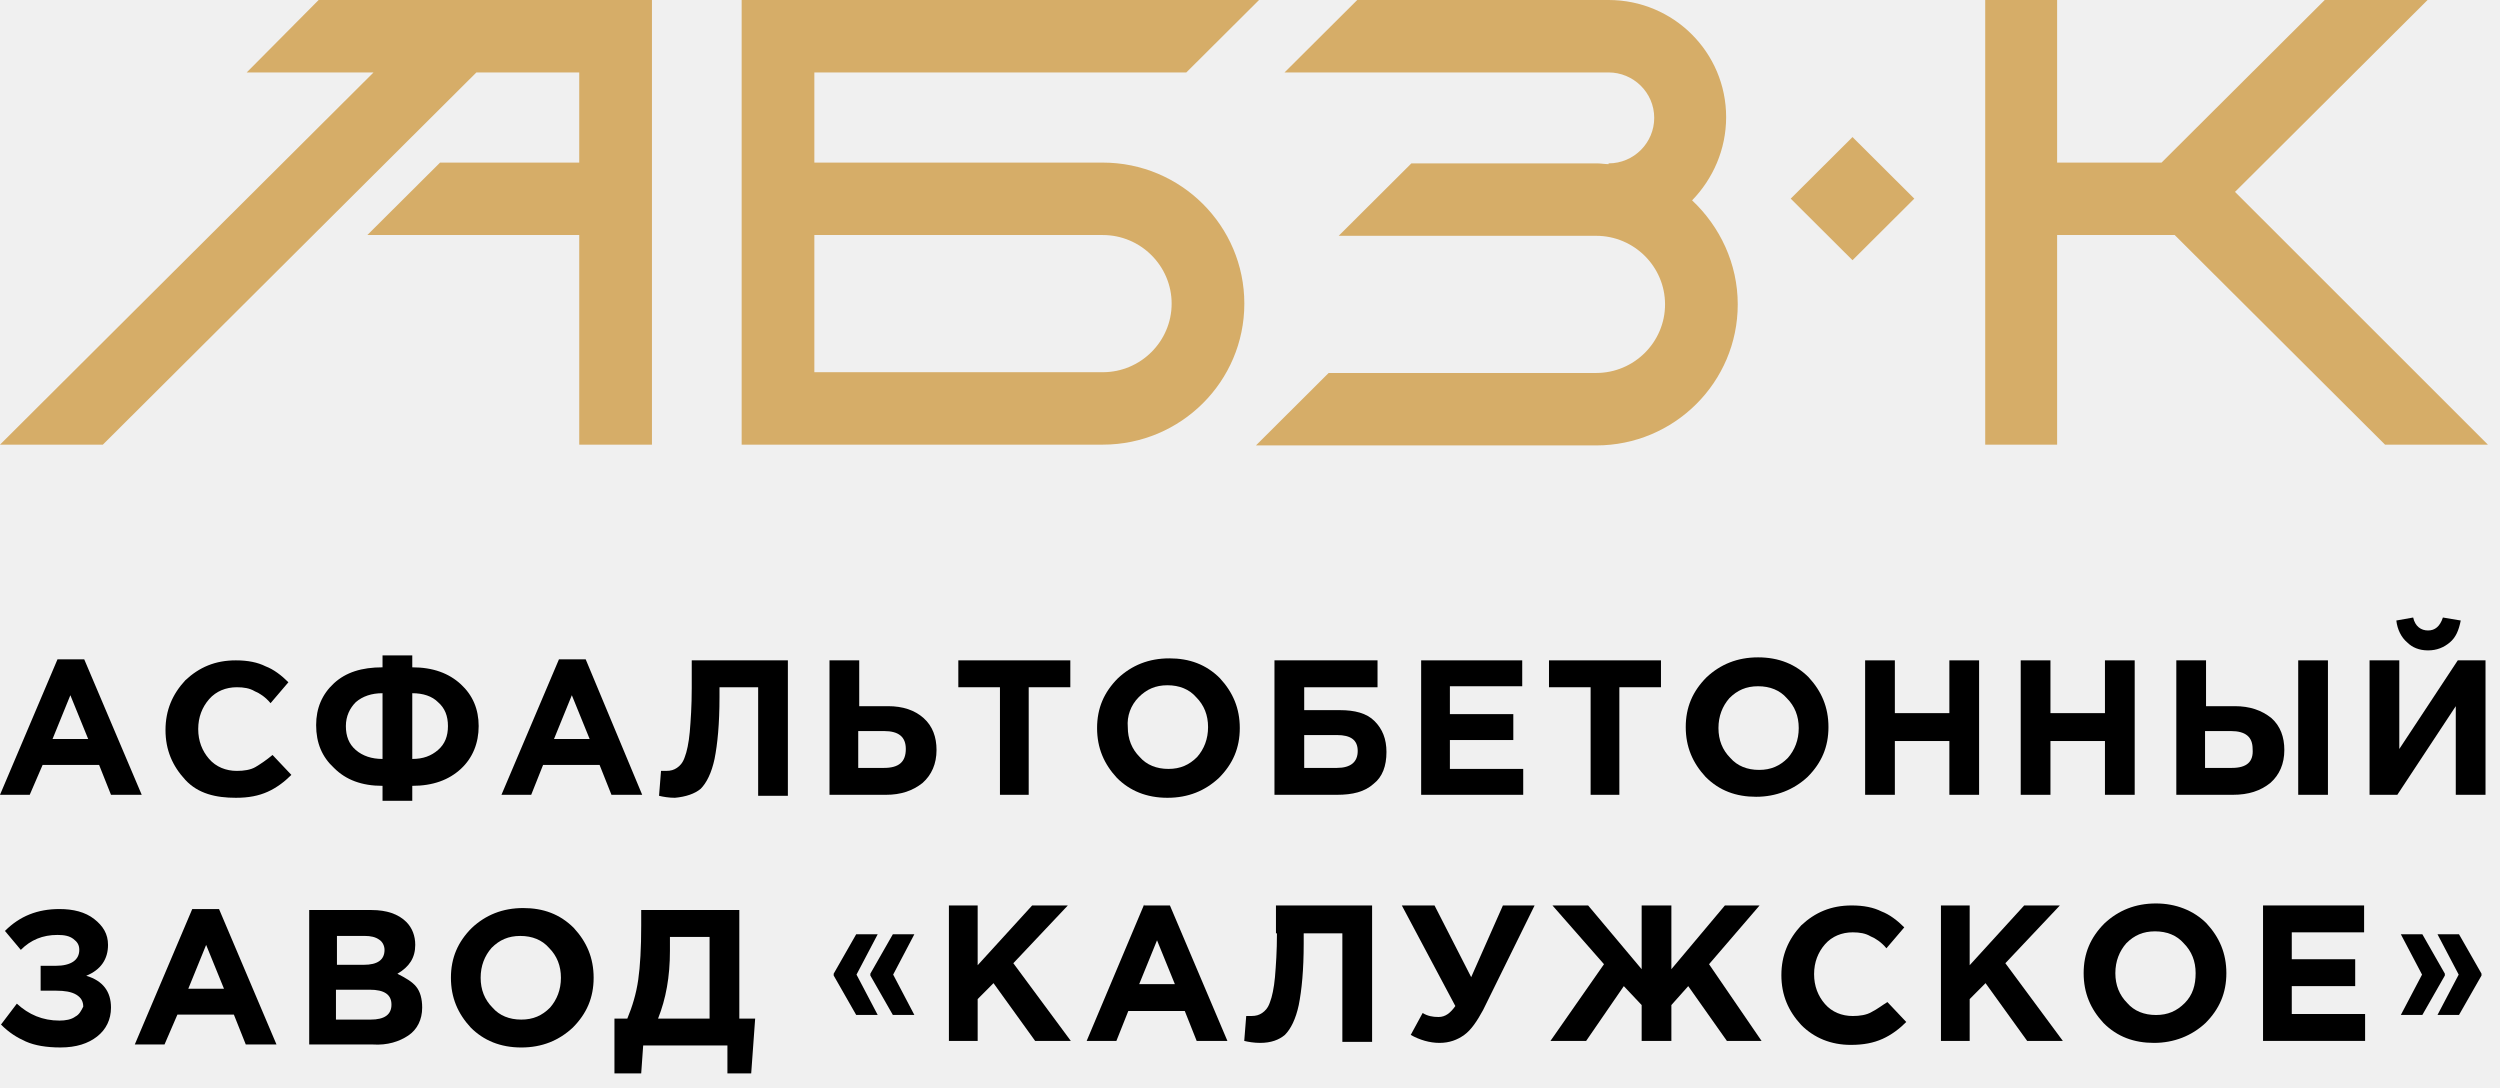
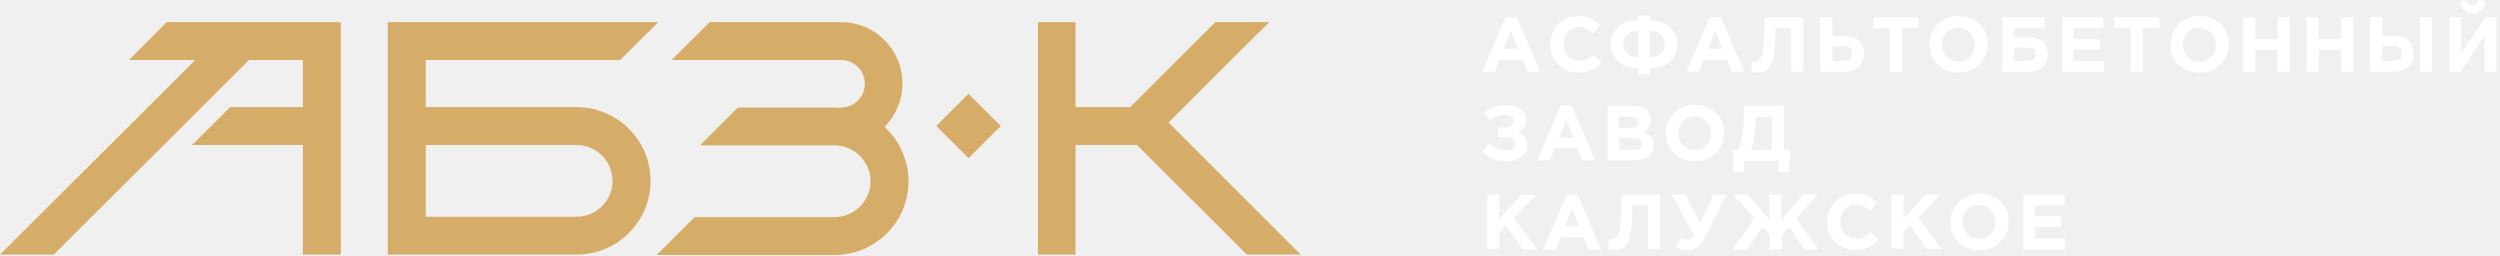
- <svg xmlns="http://www.w3.org/2000/svg" width="154" height="67" viewBox="0 0 154 67" fill="none">
-   <path d="M114.114 8.443L110.308 12.236L114.114 16.029L117.921 12.236L114.114 8.443Z" fill="#D6AD68" />
-   <path d="M47.925 0H45.686V2.231V27.39H67.933C72.745 27.39 76.651 23.497 76.651 18.703C76.651 13.909 72.745 10.016 67.933 10.016H50.164V4.462H73.078L77.556 0H47.925ZM67.933 14.478C70.267 14.478 72.173 16.377 72.173 18.703C72.173 21.029 70.267 22.928 67.933 22.928H50.164V14.478H67.933Z" fill="#D6AD68" />
-   <path d="M106.33 7.215C106.33 3.228 103.091 0 99.089 0H83.606L79.128 4.462H99.089C100.613 4.462 101.9 5.696 101.9 7.263C101.9 8.782 100.661 10.064 99.089 10.064V10.111C98.851 10.111 98.612 10.064 98.374 10.064H86.941L82.463 14.526H98.327C100.661 14.526 102.567 16.424 102.567 18.75C102.567 21.077 100.661 22.975 98.327 22.975H81.844L77.366 27.438H98.327C103.138 27.438 107.045 23.545 107.045 18.75C107.045 16.235 105.949 13.956 104.234 12.342C105.52 11.013 106.33 9.209 106.33 7.215Z" fill="#D6AD68" />
-   <path d="M137.676 11.82L149.539 0H143.203L133.151 10.016H126.719V7.215V4.462V0H124.528H122.289V2.231V27.39H126.719V22.928V20.602V14.478H133.961L146.918 27.39H153.254L137.676 11.82Z" fill="#D6AD68" />
-   <path d="M27.488 0H19.627L15.197 4.462H23.01L0 27.39H6.336L29.346 4.462H35.681V10.016H27.107L22.628 14.478H35.681V27.39H38.587H40.16V0H38.349H27.488Z" fill="#D6AD68" />
-   <path d="M2.625 47.119H6.105L6.837 48.96H8.73L5.189 40.616H3.541L0 48.96H1.831L2.625 47.119ZM4.334 42.825L5.433 45.524H3.236L4.334 42.825Z" fill="black" />
-   <path d="M14.529 49.144C15.323 49.144 15.934 49.021 16.483 48.776C17.032 48.53 17.521 48.162 17.948 47.733L16.788 46.506C16.422 46.813 16.056 47.058 15.75 47.242C15.445 47.426 15.018 47.487 14.59 47.487C13.919 47.487 13.308 47.242 12.881 46.751C12.454 46.26 12.21 45.647 12.21 44.911C12.21 44.175 12.454 43.561 12.881 43.07C13.308 42.579 13.919 42.334 14.59 42.334C15.018 42.334 15.384 42.395 15.689 42.579C15.995 42.702 16.361 42.947 16.666 43.316L17.765 42.027C17.338 41.598 16.849 41.23 16.361 41.046C15.873 40.8 15.262 40.678 14.529 40.678C13.247 40.678 12.271 41.107 11.416 41.905C10.622 42.764 10.195 43.745 10.195 44.972C10.195 46.199 10.622 47.181 11.416 48.04C12.21 48.898 13.308 49.144 14.529 49.144Z" fill="black" />
-   <path d="M23.564 48.408V49.328H25.396V48.408C26.678 48.408 27.655 48.04 28.387 47.365C29.12 46.69 29.486 45.77 29.486 44.727C29.486 43.684 29.12 42.825 28.387 42.15C27.655 41.475 26.678 41.107 25.396 41.107V40.371H23.564V41.107C22.282 41.107 21.306 41.414 20.573 42.089C19.841 42.764 19.474 43.623 19.474 44.665C19.474 45.77 19.841 46.629 20.573 47.303C21.306 48.04 22.282 48.408 23.564 48.408ZM25.396 42.702C26.067 42.702 26.617 42.886 26.983 43.254C27.41 43.623 27.594 44.113 27.594 44.727C27.594 45.34 27.41 45.831 26.983 46.199C26.556 46.567 26.067 46.751 25.396 46.751V42.702ZM21.916 43.254C22.343 42.886 22.893 42.702 23.564 42.702V46.751C22.893 46.751 22.343 46.567 21.916 46.199C21.489 45.831 21.306 45.34 21.306 44.727C21.306 44.113 21.55 43.623 21.916 43.254Z" fill="black" />
-   <path d="M36.079 40.616H34.431L30.89 48.96H32.722L33.454 47.119H36.934L37.666 48.96H39.559L36.079 40.616ZM34.126 45.524L35.225 42.825L36.323 45.524H34.126Z" fill="black" />
-   <path d="M43.161 48.592C43.527 48.224 43.832 47.61 44.016 46.751C44.199 45.831 44.321 44.604 44.321 42.947V42.334H46.702V49.021H48.533V40.678H42.611V42.395C42.611 43.5 42.55 44.359 42.489 45.095C42.428 45.77 42.306 46.322 42.184 46.629C42.062 46.997 41.879 47.181 41.696 47.303C41.513 47.426 41.329 47.487 41.024 47.487C40.963 47.487 40.841 47.487 40.719 47.487L40.597 49.021C40.841 49.083 41.207 49.144 41.574 49.144C42.245 49.083 42.794 48.898 43.161 48.592Z" fill="black" />
-   <path d="M56.836 48.224C57.385 47.733 57.69 47.058 57.69 46.199C57.69 45.401 57.446 44.727 56.897 44.236C56.347 43.745 55.614 43.5 54.699 43.5H52.928V40.678H51.097V48.96H54.577C55.492 48.96 56.225 48.715 56.836 48.224ZM52.867 47.303V45.033H54.455C55.37 45.033 55.798 45.401 55.798 46.138C55.798 46.935 55.37 47.303 54.455 47.303H52.867Z" fill="black" />
-   <path d="M63.368 48.96V42.334H65.932V40.678H59.033V42.334H61.597V48.96H63.368Z" fill="black" />
-   <path d="M71.914 49.144C73.196 49.144 74.234 48.715 75.089 47.917C75.944 47.058 76.371 46.077 76.371 44.849C76.371 43.623 75.943 42.641 75.15 41.782C74.295 40.923 73.257 40.555 72.036 40.555C70.754 40.555 69.717 40.984 68.862 41.782C68.007 42.641 67.58 43.623 67.58 44.849C67.58 46.077 68.007 47.058 68.801 47.917C69.594 48.715 70.632 49.144 71.914 49.144ZM70.144 42.948C70.632 42.457 71.182 42.212 71.914 42.212C72.647 42.212 73.257 42.457 73.685 42.948C74.173 43.438 74.417 44.052 74.417 44.788C74.417 45.524 74.173 46.138 73.746 46.629C73.257 47.12 72.708 47.365 71.975 47.365C71.243 47.365 70.632 47.12 70.205 46.629C69.717 46.138 69.472 45.524 69.472 44.788C69.411 44.113 69.656 43.438 70.144 42.948Z" fill="black" />
-   <path d="M84.612 48.285C85.162 47.856 85.406 47.181 85.406 46.322C85.406 45.524 85.162 44.911 84.673 44.42C84.185 43.929 83.452 43.745 82.537 43.745H80.339V42.334H84.856V40.678H78.507V48.96H82.353C83.33 48.96 84.063 48.776 84.612 48.285ZM80.339 45.279H82.353C83.208 45.279 83.635 45.586 83.635 46.26C83.635 46.935 83.208 47.303 82.353 47.303H80.339V45.279Z" fill="black" />
-   <path d="M89.313 45.586H93.22V43.99H89.313V42.273H93.769V40.678H87.543V48.96H93.83V47.365H89.313V45.586Z" fill="black" />
-   <path d="M95.418 42.334H97.982V48.96H99.752V42.334H102.316V40.678H95.418V42.334Z" fill="black" />
-   <path d="M108.299 40.493C107.017 40.493 105.979 40.923 105.124 41.72C104.27 42.579 103.842 43.561 103.842 44.788C103.842 46.015 104.27 46.996 105.063 47.855C105.918 48.714 106.956 49.082 108.177 49.082C109.398 49.082 110.496 48.653 111.351 47.855C112.206 46.996 112.633 46.015 112.633 44.788C112.633 43.561 112.206 42.579 111.412 41.72C110.619 40.923 109.581 40.493 108.299 40.493ZM110.13 46.69C109.642 47.181 109.092 47.426 108.36 47.426C107.627 47.426 107.017 47.181 106.589 46.69C106.101 46.199 105.857 45.585 105.857 44.849C105.857 44.113 106.101 43.499 106.528 43.009C107.017 42.518 107.566 42.273 108.299 42.273C109.031 42.273 109.642 42.518 110.069 43.009C110.558 43.499 110.802 44.113 110.802 44.849C110.802 45.585 110.558 46.199 110.13 46.69Z" fill="black" />
-   <path d="M120.081 43.929H116.723V40.678H114.892V48.96H116.723V45.647H120.081V48.96H121.912V40.678H120.081V43.929Z" fill="black" />
-   <path d="M129.665 43.929H126.308V40.678H124.476V48.96H126.308V45.647H129.665V48.96H131.497V40.678H129.665V43.929Z" fill="black" />
-   <path d="M137.663 43.5H135.892V40.678H134.061V48.96H137.541C138.517 48.96 139.25 48.715 139.86 48.224C140.41 47.733 140.715 47.058 140.715 46.199C140.715 45.401 140.471 44.727 139.922 44.236C139.311 43.745 138.578 43.5 137.663 43.5ZM137.48 47.303H135.831V45.033H137.419C138.334 45.033 138.762 45.401 138.762 46.138C138.823 46.935 138.395 47.303 137.48 47.303Z" fill="black" />
-   <path d="M143.401 40.678H141.57V48.96H143.401V40.678Z" fill="black" />
-   <path d="M151.399 40.678L147.797 46.138V40.678H145.965V48.96H147.675L151.276 43.5V48.96H153.108V40.678H151.399Z" fill="black" />
-   <path d="M149.567 40.064C150.116 40.064 150.544 39.88 150.91 39.573C151.276 39.266 151.46 38.837 151.582 38.223L150.483 38.039C150.3 38.591 149.994 38.837 149.567 38.837C149.14 38.837 148.773 38.591 148.651 38.039L147.614 38.223C147.675 38.776 147.919 39.266 148.285 39.573C148.59 39.88 149.018 40.064 149.567 40.064Z" fill="black" />
-   <path d="M4.64 62.622C4.396 62.806 4.029 62.868 3.663 62.868C2.625 62.868 1.77 62.5 1.038 61.825L0.061 63.113C0.549 63.604 1.038 63.911 1.587 64.156C2.137 64.402 2.869 64.524 3.724 64.524C4.701 64.524 5.433 64.279 5.983 63.849C6.532 63.42 6.837 62.806 6.837 62.07C6.837 61.089 6.349 60.414 5.311 60.107C6.227 59.739 6.654 59.064 6.654 58.205C6.654 57.53 6.349 57.039 5.8 56.61C5.25 56.181 4.518 55.997 3.663 55.997C2.32 55.997 1.221 56.426 0.305 57.346L1.282 58.512C1.893 57.898 2.625 57.592 3.541 57.592C3.968 57.592 4.273 57.653 4.518 57.837C4.762 58.021 4.884 58.205 4.884 58.512C4.884 59.126 4.396 59.494 3.419 59.494H2.503V61.027H3.48C3.968 61.027 4.396 61.089 4.701 61.273C5.006 61.457 5.128 61.702 5.128 62.009C5.006 62.254 4.884 62.5 4.64 62.622Z" fill="black" />
-   <path d="M10.928 62.5H14.407L15.14 64.34H17.032L13.492 55.997H11.843L8.303 64.34H10.134L10.928 62.5ZM12.698 58.205L13.797 60.905H11.599L12.698 58.205Z" fill="black" />
-   <path d="M25.152 63.788C25.701 63.42 26.006 62.807 26.006 62.07C26.006 61.518 25.884 61.089 25.64 60.782C25.396 60.475 24.969 60.23 24.48 59.984C25.213 59.555 25.579 59.003 25.579 58.205C25.579 57.653 25.396 57.162 25.03 56.794C24.541 56.303 23.809 56.058 22.893 56.058H19.047V64.34H22.954C23.87 64.402 24.602 64.156 25.152 63.788ZM20.695 57.653H22.466C22.832 57.653 23.137 57.715 23.381 57.899C23.564 58.021 23.687 58.267 23.687 58.512C23.687 59.126 23.259 59.432 22.405 59.432H20.756V57.653H20.695ZM20.695 60.966H22.771C23.687 60.966 24.114 61.273 24.114 61.886C24.114 62.5 23.686 62.807 22.832 62.807H20.695V60.966Z" fill="black" />
-   <path d="M32.111 64.525C33.393 64.525 34.431 64.095 35.286 63.298C36.14 62.439 36.568 61.457 36.568 60.23C36.568 59.003 36.14 58.022 35.347 57.163C34.492 56.304 33.454 55.936 32.233 55.936C30.951 55.936 29.913 56.365 29.059 57.163C28.204 58.022 27.777 59.003 27.777 60.23C27.777 61.457 28.204 62.439 28.998 63.298C29.791 64.095 30.829 64.525 32.111 64.525ZM30.28 58.39C30.768 57.899 31.318 57.654 32.05 57.654C32.783 57.654 33.393 57.899 33.821 58.39C34.309 58.88 34.553 59.494 34.553 60.23C34.553 60.966 34.309 61.58 33.882 62.071C33.393 62.562 32.844 62.807 32.111 62.807C31.379 62.807 30.768 62.562 30.341 62.071C29.852 61.58 29.608 60.966 29.608 60.23C29.608 59.494 29.852 58.88 30.28 58.39Z" fill="black" />
-   <path d="M46.274 66.12L46.518 62.745H45.542V56.058H39.498V57.04C39.498 58.389 39.437 59.494 39.315 60.353C39.193 61.212 38.949 62.009 38.643 62.745H37.85V66.12H39.498L39.62 64.402H44.809V66.12H46.274ZM43.71 62.745H40.536C41.024 61.518 41.268 60.169 41.268 58.573V57.715H43.71V62.745Z" fill="black" />
-   <path d="M65.779 55.776H63.581L60.224 59.457V55.776H58.453V64.12H60.224V61.543L61.2 60.561L63.764 64.12H65.962L62.421 59.334L65.779 55.776Z" fill="black" />
-   <path d="M70.48 55.715L66.939 64.12H68.77L69.503 62.279H72.983L73.715 64.12H75.608L72.067 55.776H70.48V55.715ZM70.174 60.623L71.273 57.923L72.372 60.623H70.174Z" fill="black" />
-   <path d="M78.66 57.494C78.66 58.598 78.599 59.457 78.538 60.193C78.477 60.868 78.355 61.42 78.233 61.727C78.111 62.095 77.927 62.279 77.744 62.402C77.561 62.524 77.378 62.586 77.073 62.586C77.012 62.586 76.89 62.586 76.767 62.586L76.645 64.12C76.89 64.181 77.256 64.242 77.622 64.242C78.294 64.242 78.782 64.058 79.148 63.751C79.515 63.383 79.82 62.77 80.003 61.911C80.186 60.991 80.308 59.764 80.308 58.107V57.494H82.689V64.181H84.521V55.776H78.599V57.494H78.66Z" fill="black" />
-   <path d="M90.625 60.193L88.367 55.776H86.352L89.649 61.972C89.343 62.402 89.038 62.647 88.611 62.647C88.245 62.647 87.939 62.586 87.634 62.402L86.901 63.751C87.451 64.058 88.061 64.242 88.672 64.242C89.282 64.242 89.771 64.058 90.198 63.751C90.625 63.445 90.992 62.892 91.358 62.218L94.532 55.776H92.579L90.625 60.193Z" fill="black" />
-   <path d="M108.39 55.776H106.254L102.957 59.702V55.776H101.126V59.702L97.829 55.776H95.631L98.806 59.395L95.509 64.12H97.707L100.027 60.745L101.126 61.911V64.12H102.957V61.911L103.995 60.745L106.376 64.12H108.512L105.277 59.395L108.39 55.776Z" fill="black" />
-   <path d="M115.289 62.34C114.983 62.524 114.556 62.586 114.129 62.586C113.457 62.586 112.847 62.34 112.419 61.849C111.992 61.359 111.748 60.745 111.748 60.009C111.748 59.273 111.992 58.659 112.419 58.169C112.847 57.678 113.457 57.432 114.129 57.432C114.556 57.432 114.922 57.494 115.228 57.678C115.533 57.8 115.899 58.046 116.204 58.414L117.303 57.126C116.876 56.696 116.388 56.328 115.899 56.144C115.411 55.898 114.8 55.776 114.068 55.776C112.786 55.776 111.809 56.205 110.954 57.003C110.161 57.862 109.733 58.843 109.733 60.07C109.733 61.297 110.161 62.279 110.954 63.138C111.748 63.935 112.786 64.365 114.007 64.365C114.8 64.365 115.411 64.242 115.96 63.997C116.51 63.751 116.998 63.383 117.425 62.954L116.265 61.727C115.96 61.911 115.655 62.156 115.289 62.34Z" fill="black" />
-   <path d="M126.888 55.776H124.69L121.332 59.457V55.776H119.562V64.12H121.332V61.543L122.309 60.561L124.873 64.12H127.071L123.53 59.334L126.888 55.776Z" fill="black" />
-   <path d="M132.809 55.653C131.527 55.653 130.49 56.083 129.635 56.88C128.78 57.739 128.353 58.721 128.353 59.947C128.353 61.175 128.78 62.156 129.574 63.015C130.428 63.874 131.466 64.242 132.687 64.242C133.908 64.242 135.007 63.813 135.862 63.015C136.716 62.156 137.144 61.175 137.144 59.947C137.144 58.721 136.716 57.739 135.923 56.88C135.129 56.083 134.03 55.653 132.809 55.653ZM134.58 61.788C134.091 62.279 133.542 62.524 132.809 62.524C132.077 62.524 131.466 62.279 131.039 61.788C130.551 61.297 130.306 60.684 130.306 59.947C130.306 59.211 130.551 58.598 130.978 58.107C131.466 57.616 132.016 57.371 132.748 57.371C133.481 57.371 134.091 57.616 134.519 58.107C135.007 58.598 135.251 59.211 135.251 59.947C135.251 60.684 135.068 61.297 134.58 61.788Z" fill="black" />
-   <path d="M141.173 60.745H145.08V59.089H141.173V57.432H145.629V55.776H139.403V64.12H145.69V62.463H141.173V60.745Z" fill="black" />
-   <path d="M54.066 62.52H52.741L51.355 60.092V60.011H52.748L54.066 62.52ZM54.066 57.551L52.748 60.06H51.355V59.979L52.741 57.551H54.066ZM56.324 62.52H54.999L53.613 60.092V60.011H55.006L56.324 62.52ZM56.324 57.551L55.006 60.06H53.613V59.979L54.999 57.551H56.324Z" fill="black" />
-   <path d="M150.15 62.52H151.475L152.861 60.092V60.011H151.468L150.15 62.52ZM150.15 57.551L151.468 60.06H152.861V59.979L151.475 57.551H150.15ZM147.892 62.52H149.217L150.603 60.092V60.011H149.21L147.892 62.52ZM147.892 57.551L149.21 60.06H150.603V59.979L149.217 57.551H147.892Z" fill="black" />
+ <svg xmlns="http://www.w3.org/2000/svg" width="479" height="49" viewBox="0 0 479 49" fill="none">
+   <path d="M284 13.74L288.493 3.242H290.585L295.078 13.74H292.676L291.747 11.425H287.331L286.402 13.74H284ZM288.106 9.34H290.895L289.5 5.944L288.106 9.34Z" fill="white" />
+   <path d="M302.437 13.895C300.888 13.895 299.649 13.354 298.564 12.351C297.557 11.347 297.015 10.035 297.015 8.491C297.015 6.947 297.557 5.712 298.564 4.632C299.571 3.551 300.888 3.088 302.515 3.088C303.445 3.088 304.219 3.242 304.839 3.551C305.459 3.86 306.078 4.246 306.621 4.786L305.226 6.407C304.761 6.021 304.374 5.712 303.987 5.481C303.599 5.326 303.135 5.172 302.592 5.172C301.74 5.172 300.966 5.481 300.423 6.098C299.881 6.716 299.571 7.488 299.571 8.414C299.571 9.34 299.881 10.112 300.423 10.73C300.966 11.347 301.74 11.656 302.592 11.656C303.135 11.656 303.599 11.579 304.064 11.347C304.452 11.116 304.916 10.807 305.381 10.421L306.853 11.965C306.311 12.582 305.691 13.046 304.994 13.277C304.219 13.818 303.367 13.895 302.437 13.895Z" fill="white" />
+   <path d="M316.149 14.204H313.825V13.046C312.198 13.046 310.959 12.582 310.029 11.733C309.1 10.884 308.635 9.726 308.635 8.414C308.635 7.102 309.1 6.021 310.029 5.172C310.959 4.323 312.198 3.937 313.825 3.937V3.01H316.149V3.937C317.699 3.937 319.016 4.4 319.945 5.249C320.875 6.098 321.34 7.179 321.34 8.491C321.34 9.803 320.875 10.961 319.945 11.81C319.016 12.66 317.776 13.123 316.149 13.123V14.204ZM313.903 10.961V5.867C313.051 5.867 312.353 6.098 311.811 6.561C311.269 7.025 311.036 7.642 311.036 8.414C311.036 9.186 311.269 9.803 311.811 10.267C312.353 10.73 313.051 10.961 313.903 10.961ZM316.149 5.867V10.961C317.001 10.961 317.699 10.73 318.163 10.267C318.706 9.803 318.938 9.186 318.938 8.414C318.938 7.642 318.706 7.025 318.163 6.561C317.699 6.098 317.001 5.867 316.149 5.867Z" fill="white" />
+   <path d="M323.121 13.74L327.614 3.242H329.706L334.199 13.74H331.798L330.868 11.425H326.452L325.523 13.74H323.121ZM327.227 9.34H330.016L328.622 5.944L327.227 9.34Z" fill="white" />
+   <path d="M337.995 3.319H345.51V13.74H343.186V5.404H340.164V6.175C340.164 8.182 340.009 9.804 339.777 10.961C339.545 12.119 339.157 12.891 338.692 13.277C338.228 13.74 337.53 13.895 336.756 13.895C336.291 13.895 335.904 13.818 335.516 13.74L335.671 11.811C335.826 11.811 335.904 11.811 336.059 11.811C336.368 11.811 336.678 11.733 336.911 11.579C337.143 11.425 337.298 11.116 337.53 10.73C337.685 10.267 337.84 9.649 337.918 8.8C337.995 7.951 338.073 6.793 338.073 5.404V3.319H337.995Z" fill="white" />
+   <path d="M348.763 13.74V3.319H351.087V6.87H353.334C354.496 6.87 355.503 7.179 356.123 7.797C356.82 8.414 357.13 9.263 357.13 10.267C357.13 11.347 356.742 12.197 356.045 12.814C355.348 13.432 354.341 13.74 353.102 13.74H348.763ZM353.102 8.8H351.087V11.656H353.179C354.341 11.656 354.883 11.193 354.883 10.19C354.883 9.263 354.264 8.8 353.102 8.8Z" fill="white" />
+   <path d="M362.088 13.74V5.404H358.912V3.319H367.588V5.404H364.412V13.74H362.088Z" fill="white" />
+   <path d="M379.208 12.351C378.124 13.432 376.807 13.895 375.18 13.895C373.553 13.895 372.236 13.354 371.229 12.351C370.144 11.27 369.68 10.035 369.68 8.491C369.68 7.025 370.222 5.712 371.307 4.632C372.391 3.551 373.708 3.088 375.335 3.088C376.962 3.088 378.279 3.628 379.286 4.632C380.37 5.712 380.835 6.947 380.835 8.491C380.835 10.035 380.293 11.27 379.208 12.351ZM373.011 10.884C373.631 11.502 374.405 11.811 375.257 11.811C376.187 11.811 376.962 11.502 377.504 10.884C378.124 10.267 378.356 9.495 378.356 8.568C378.356 7.642 378.046 6.87 377.426 6.253C376.807 5.635 376.032 5.326 375.18 5.326C374.328 5.326 373.476 5.635 372.933 6.253C372.314 6.87 372.081 7.642 372.081 8.568C372.081 9.418 372.391 10.19 373.011 10.884Z" fill="white" />
+   <path d="M385.948 5.404V7.179H388.737C389.899 7.179 390.829 7.488 391.448 8.028C392.068 8.646 392.378 9.418 392.378 10.421C392.378 11.502 392.068 12.274 391.371 12.891C390.674 13.432 389.744 13.74 388.505 13.74H383.624V3.319H391.681V5.404H385.948ZM388.505 9.109H385.948V11.656H388.505C389.589 11.656 390.131 11.193 390.131 10.344C390.131 9.495 389.589 9.109 388.505 9.109Z" fill="white" />
+   <path d="M395.089 13.74V3.319H402.991V5.404H397.336V7.488H402.294V9.495H397.336V11.656H403.068V13.74H395.089Z" fill="white" />
+   <path d="M408.259 13.74V5.404H405.083V3.319H413.759V5.404H410.583V13.74H408.259Z" fill="white" />
+   <path d="M425.379 12.351C424.295 13.432 422.978 13.895 421.351 13.895C419.724 13.895 418.407 13.354 417.4 12.351C416.316 11.27 415.851 10.035 415.851 8.491C415.851 7.025 416.393 5.712 417.478 4.632C418.562 3.551 419.879 3.088 421.506 3.088C423.133 3.088 424.45 3.628 425.457 4.632C426.541 5.712 427.006 6.947 427.006 8.491C427.006 10.035 426.464 11.27 425.379 12.351ZM419.182 10.884C419.802 11.502 420.576 11.811 421.428 11.811C422.358 11.811 423.133 11.502 423.675 10.884C424.295 10.267 424.527 9.495 424.527 8.568C424.527 7.642 424.217 6.87 423.598 6.253C422.978 5.635 422.203 5.326 421.351 5.326C420.421 5.326 419.647 5.635 419.104 6.253C418.485 6.87 418.252 7.642 418.252 8.568C418.252 9.418 418.562 10.19 419.182 10.884Z" fill="white" />
+   <path d="M429.795 13.74V3.319H432.119V7.488H436.38V3.319H438.704V13.74H436.38V9.572H432.119V13.74H429.795Z" fill="white" />
+   <path d="M441.958 13.74V3.319H444.282V7.488H448.542V3.319H450.866V13.74H448.542V9.572H444.282V13.74H441.958Z" fill="white" />
+   <path d="M454.12 13.74V3.319H456.444V6.87H458.691C459.853 6.87 460.86 7.179 461.479 7.797C462.177 8.414 462.487 9.263 462.487 10.267C462.487 11.347 462.099 12.197 461.402 12.814C460.705 13.432 459.698 13.74 458.458 13.74H454.12ZM458.458 8.8H456.444V11.656H458.536C459.698 11.656 460.24 11.193 460.24 10.19C460.162 9.263 459.62 8.8 458.458 8.8ZM463.649 13.74V3.319H465.973V13.74H463.649Z" fill="white" />
+   <path d="M478.29 3.319V13.74H476.043V6.87L471.473 13.74H469.304V3.319H471.55V10.19L476.198 3.319H478.29V3.319ZM475.501 1.93C475.036 2.316 474.494 2.547 473.797 2.547C473.1 2.547 472.557 2.316 472.093 1.93C471.628 1.544 471.395 1.004 471.24 0.232L472.557 0C472.79 0.695 473.177 1.004 473.719 1.004C474.262 1.004 474.726 0.695 474.881 0L476.198 0.232C476.198 0.926 475.966 1.467 475.501 1.93Z" fill="white" />
+   <path d="M288.648 20.147C289.733 20.147 290.662 20.379 291.359 20.919C292.057 21.46 292.444 22.154 292.444 22.926C292.444 24.007 291.902 24.856 290.74 25.319C292.057 25.705 292.676 26.554 292.676 27.789C292.676 28.716 292.289 29.488 291.592 30.028C290.895 30.568 289.888 30.877 288.725 30.877C287.641 30.877 286.789 30.723 286.014 30.414C285.317 30.105 284.62 29.719 284.077 29.102L285.317 27.481C286.247 28.33 287.331 28.793 288.648 28.793C289.19 28.793 289.578 28.716 289.888 28.484C290.197 28.253 290.352 27.944 290.352 27.558C290.352 27.172 290.197 26.863 289.81 26.632C289.423 26.4 288.958 26.323 288.261 26.323H287.021V24.393H288.183C289.423 24.393 290.042 24.007 290.042 23.158C290.042 22.772 289.888 22.54 289.578 22.309C289.268 22.077 288.88 22 288.338 22C287.176 22 286.247 22.386 285.472 23.158L284.232 21.691C285.472 20.688 286.944 20.147 288.648 20.147Z" fill="white" />
+   <path d="M294.536 30.723L299.029 20.225H301.12L305.614 30.723H303.212L302.282 28.407H297.867L296.937 30.723H294.536ZM298.719 26.4H301.508L300.113 23.004L298.719 26.4Z" fill="white" />
+   <path d="M308.015 30.723V20.302H312.896C314.135 20.302 314.987 20.61 315.607 21.228C316.072 21.691 316.304 22.309 316.304 23.003C316.304 24.007 315.839 24.779 314.91 25.242C315.53 25.474 316.072 25.782 316.382 26.246C316.692 26.632 316.846 27.172 316.846 27.867C316.846 28.793 316.459 29.488 315.762 30.028C315.065 30.491 314.135 30.723 312.896 30.723H308.015V30.723ZM310.262 24.547H312.353C313.438 24.547 313.98 24.161 313.98 23.39C313.98 23.003 313.825 22.772 313.593 22.617C313.36 22.463 312.973 22.309 312.431 22.309H310.184V24.547H310.262ZM310.262 28.716H312.973C314.058 28.716 314.6 28.33 314.6 27.558C314.6 26.786 314.058 26.4 312.896 26.4H310.262V28.716V28.716Z" fill="white" />
+   <path d="M328.699 29.333C327.615 30.414 326.298 30.877 324.671 30.877C323.044 30.877 321.727 30.337 320.72 29.333C319.635 28.253 319.171 27.018 319.171 25.474C319.171 24.007 319.713 22.695 320.797 21.614C321.882 20.533 323.199 20.07 324.826 20.07C326.453 20.07 327.77 20.61 328.777 21.614C329.861 22.695 330.326 23.93 330.326 25.474C330.326 27.018 329.784 28.33 328.699 29.333ZM322.502 27.867C323.121 28.484 323.896 28.793 324.748 28.793C325.678 28.793 326.453 28.484 326.995 27.867C327.615 27.249 327.847 26.477 327.847 25.551C327.847 24.625 327.537 23.853 326.917 23.235C326.298 22.618 325.523 22.309 324.671 22.309C323.819 22.309 322.966 22.618 322.424 23.235C321.804 23.853 321.572 24.625 321.572 25.551C321.572 26.477 321.882 27.249 322.502 27.867Z" fill="white" />
+   <path d="M332.03 32.961V28.716H333.037C333.425 27.79 333.735 26.786 333.89 25.705C334.044 24.625 334.122 23.235 334.122 21.537V20.302H341.791V28.716H343.031L342.721 32.961H340.784V30.8H334.199L334.044 32.961H332.03ZM339.467 22.386H336.368V23.467C336.368 25.474 336.059 27.172 335.439 28.716H339.467V22.386Z" fill="white" />
+   <path d="M284.93 47.782V37.284H287.254V41.916L291.514 37.361H294.303L290.042 41.761L294.536 47.782H291.747L288.493 43.305L287.254 44.54V47.705H284.93V47.782Z" fill="white" />
+   <path d="M295.698 47.782L300.191 37.284H302.282L306.776 47.782H304.374L303.444 45.467H299.029L298.099 47.782H295.698ZM299.803 43.382H302.592L301.198 39.986L299.803 43.382Z" fill="white" />
+   <path d="M310.572 37.284H318.086V47.705H315.762V39.368H312.741V40.14C312.741 42.147 312.586 43.768 312.353 44.926C312.121 46.084 311.734 46.856 311.269 47.242C310.804 47.705 310.107 47.86 309.332 47.86C308.867 47.86 308.48 47.782 308.093 47.705L308.247 45.775C308.402 45.775 308.48 45.775 308.635 45.775C308.945 45.775 309.255 45.698 309.487 45.544C309.719 45.389 309.874 45.081 310.107 44.695C310.262 44.231 310.417 43.614 310.494 42.765C310.572 41.916 310.649 40.758 310.649 39.368V37.284H310.572Z" fill="white" />
+   <path d="M325.755 42.842L328.312 37.284H330.791L326.762 45.389C326.298 46.316 325.833 46.933 325.29 47.319C324.748 47.705 324.128 47.937 323.354 47.937C322.579 47.937 321.804 47.705 321.107 47.319L322.037 45.621C322.424 45.853 322.811 45.93 323.276 45.93C323.819 45.93 324.206 45.621 324.593 45.081L320.333 37.284H322.889L325.755 42.842Z" fill="white" />
+   <path d="M341.404 47.782H339.08V45.004L337.685 43.537L334.742 47.782H331.953L336.136 41.839L332.108 37.284H334.819L339.002 42.147V37.284H341.326V42.147L345.51 37.284H348.221L344.193 41.839L348.376 47.782H345.742L342.798 43.537L341.404 45.004V47.782Z" fill="white" />
+   <path d="M355.503 47.937C353.954 47.937 352.714 47.397 351.63 46.393C350.623 45.389 350.08 44.077 350.08 42.533C350.08 40.989 350.623 39.754 351.63 38.674C352.637 37.593 353.954 37.13 355.581 37.13C356.51 37.13 357.285 37.284 357.905 37.593C358.524 37.902 359.144 38.288 359.686 38.828L358.292 40.449C357.827 40.063 357.44 39.754 357.052 39.523C356.665 39.368 356.2 39.214 355.658 39.214C354.806 39.214 354.031 39.523 353.489 40.14C352.947 40.758 352.637 41.53 352.637 42.456C352.637 43.383 352.947 44.154 353.489 44.772C354.031 45.389 354.806 45.698 355.658 45.698C356.2 45.698 356.665 45.621 357.13 45.389C357.517 45.158 357.982 44.849 358.447 44.463L359.919 46.007C359.376 46.625 358.757 47.088 358.06 47.319C357.362 47.782 356.51 47.937 355.503 47.937Z" fill="white" />
+   <path d="M362.398 47.782V37.284H364.722V41.916L368.983 37.284H371.771L367.511 41.684L372.004 47.705H369.215L365.961 43.228L364.722 44.463V47.628H362.398V47.782Z" fill="white" />
+   <path d="M383.237 46.393C382.152 47.474 380.835 47.937 379.208 47.937C377.581 47.937 376.264 47.397 375.257 46.393C374.173 45.312 373.708 44.077 373.708 42.533C373.708 41.067 374.25 39.754 375.335 38.674C376.419 37.593 377.736 37.13 379.363 37.13C380.99 37.13 382.307 37.67 383.314 38.674C384.399 39.754 384.863 40.989 384.863 42.533C384.786 44.077 384.321 45.312 383.237 46.393ZM376.962 44.849C377.581 45.467 378.356 45.776 379.208 45.776C380.138 45.776 380.913 45.467 381.455 44.849C382.075 44.232 382.307 43.46 382.307 42.533C382.307 41.607 381.997 40.835 381.377 40.218C380.758 39.6 379.983 39.291 379.131 39.291C378.201 39.291 377.426 39.6 376.884 40.218C376.264 40.835 376.032 41.607 376.032 42.533C376.11 43.46 376.342 44.232 376.962 44.849Z" fill="white" />
+   <path d="M387.652 47.782V37.284H395.554V39.368H389.899V41.453H394.857V43.537H389.899V45.698H395.632V47.782H387.652V47.782Z" fill="white" />
+   <path d="M77.933 4.242H74.292V7.87V48.782H110.47C118.294 48.782 124.646 42.453 124.646 34.656C124.646 26.86 118.294 20.53 110.47 20.53H81.574V11.498H118.836L126.118 4.242H77.933ZM110.47 27.786C114.266 27.786 117.364 30.873 117.364 34.656C117.364 38.438 114.266 41.526 110.47 41.526H81.574V27.786H110.47Z" fill="#D6AD68" />
+   <path d="M172.909 15.975C172.909 9.491 167.641 4.242 161.134 4.242H135.957L128.675 11.498H161.134C163.613 11.498 165.704 13.505 165.704 16.052C165.704 18.523 163.69 20.607 161.134 20.607V20.684C160.746 20.684 160.359 20.607 159.972 20.607H141.379L134.097 27.863H159.894C163.69 27.863 166.789 30.951 166.789 34.733C166.789 38.516 163.69 41.603 159.894 41.603H133.09L125.808 48.859H159.894C167.718 48.859 174.071 42.53 174.071 34.733C174.071 30.642 172.289 26.937 169.5 24.312C171.592 22.151 172.909 19.217 172.909 15.975Z" fill="#D6AD68" />
+   <path d="M223.883 23.463L243.172 4.242H232.869L216.523 20.53H206.065V15.975V11.498V4.242H202.502H198.861V7.87V48.782H206.065V41.526V37.744V27.786H217.84L238.912 48.782H249.215L223.883 23.463Z" fill="#D6AD68" />
+   <path d="M44.699 4.242H31.917L24.712 11.498H37.417L0 48.782H10.303L47.72 11.498H58.024V20.53H44.079L36.797 27.786H58.024V48.782H62.749H65.306V4.242H62.362H44.699Z" fill="#D6AD68" />
+   <path d="M185.567 17.972L179.377 24.14L185.567 30.308L191.757 24.14L185.567 17.972Z" fill="#D6AD68" />
</svg>
